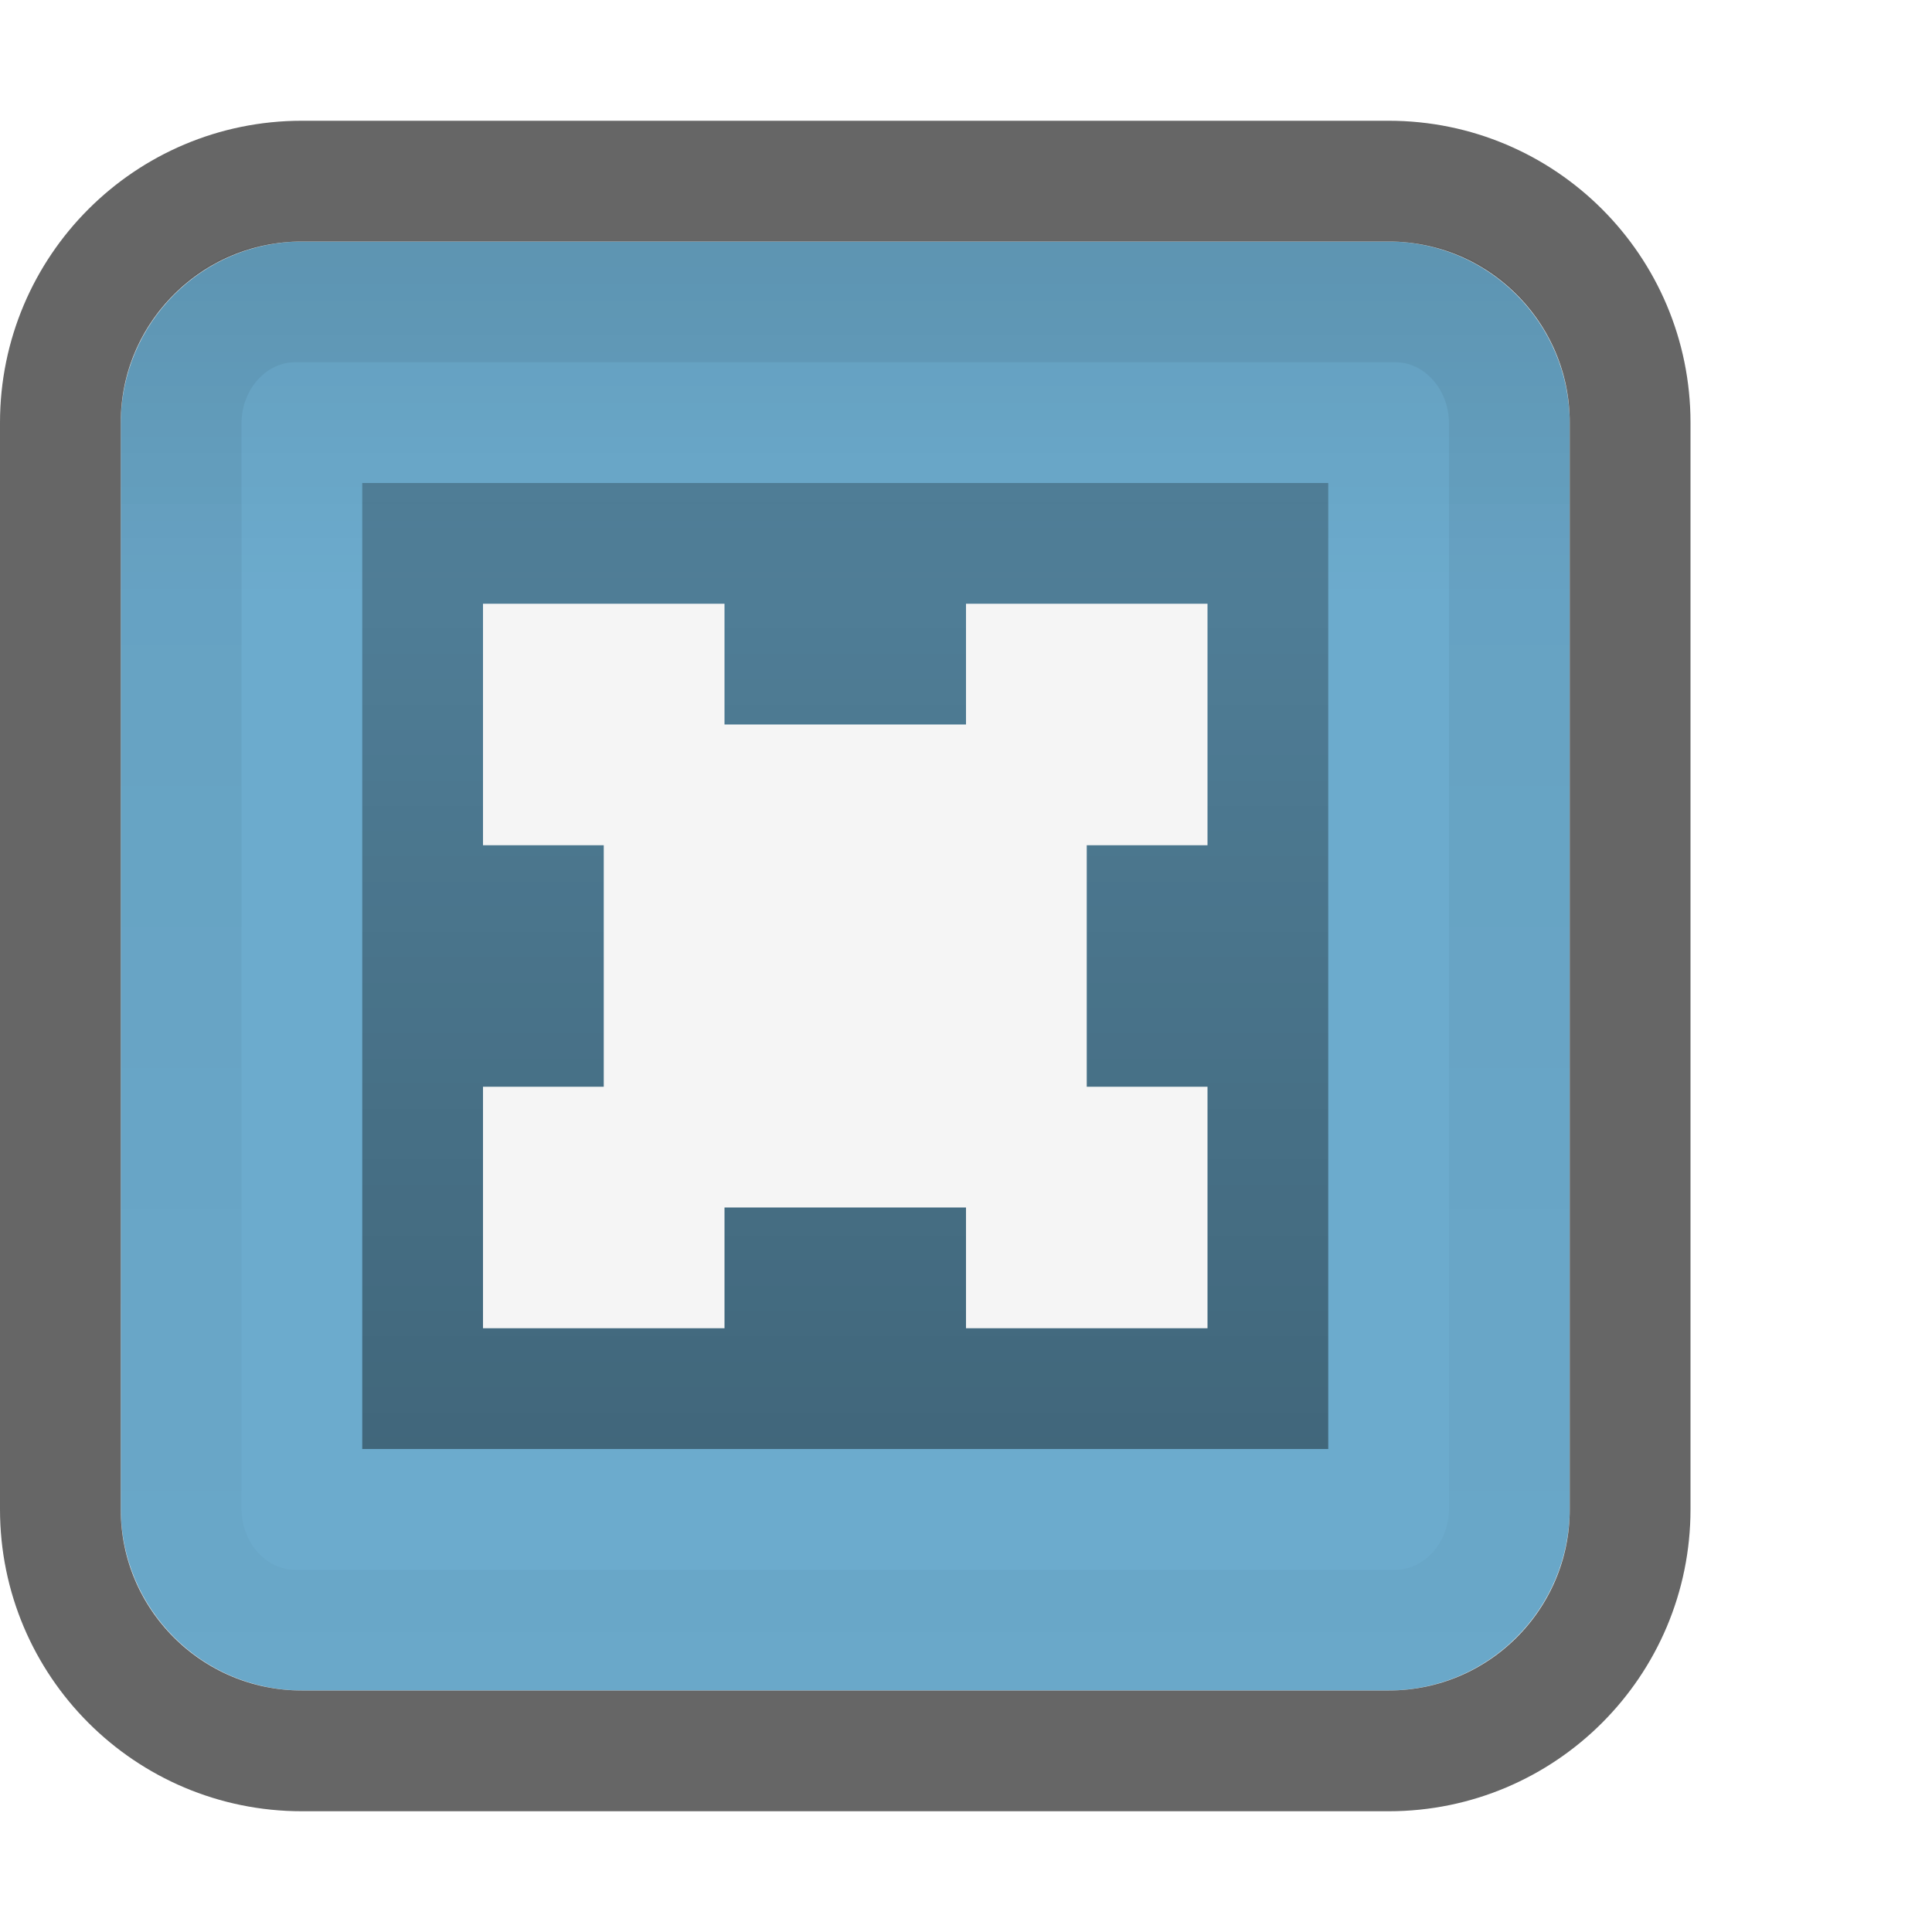
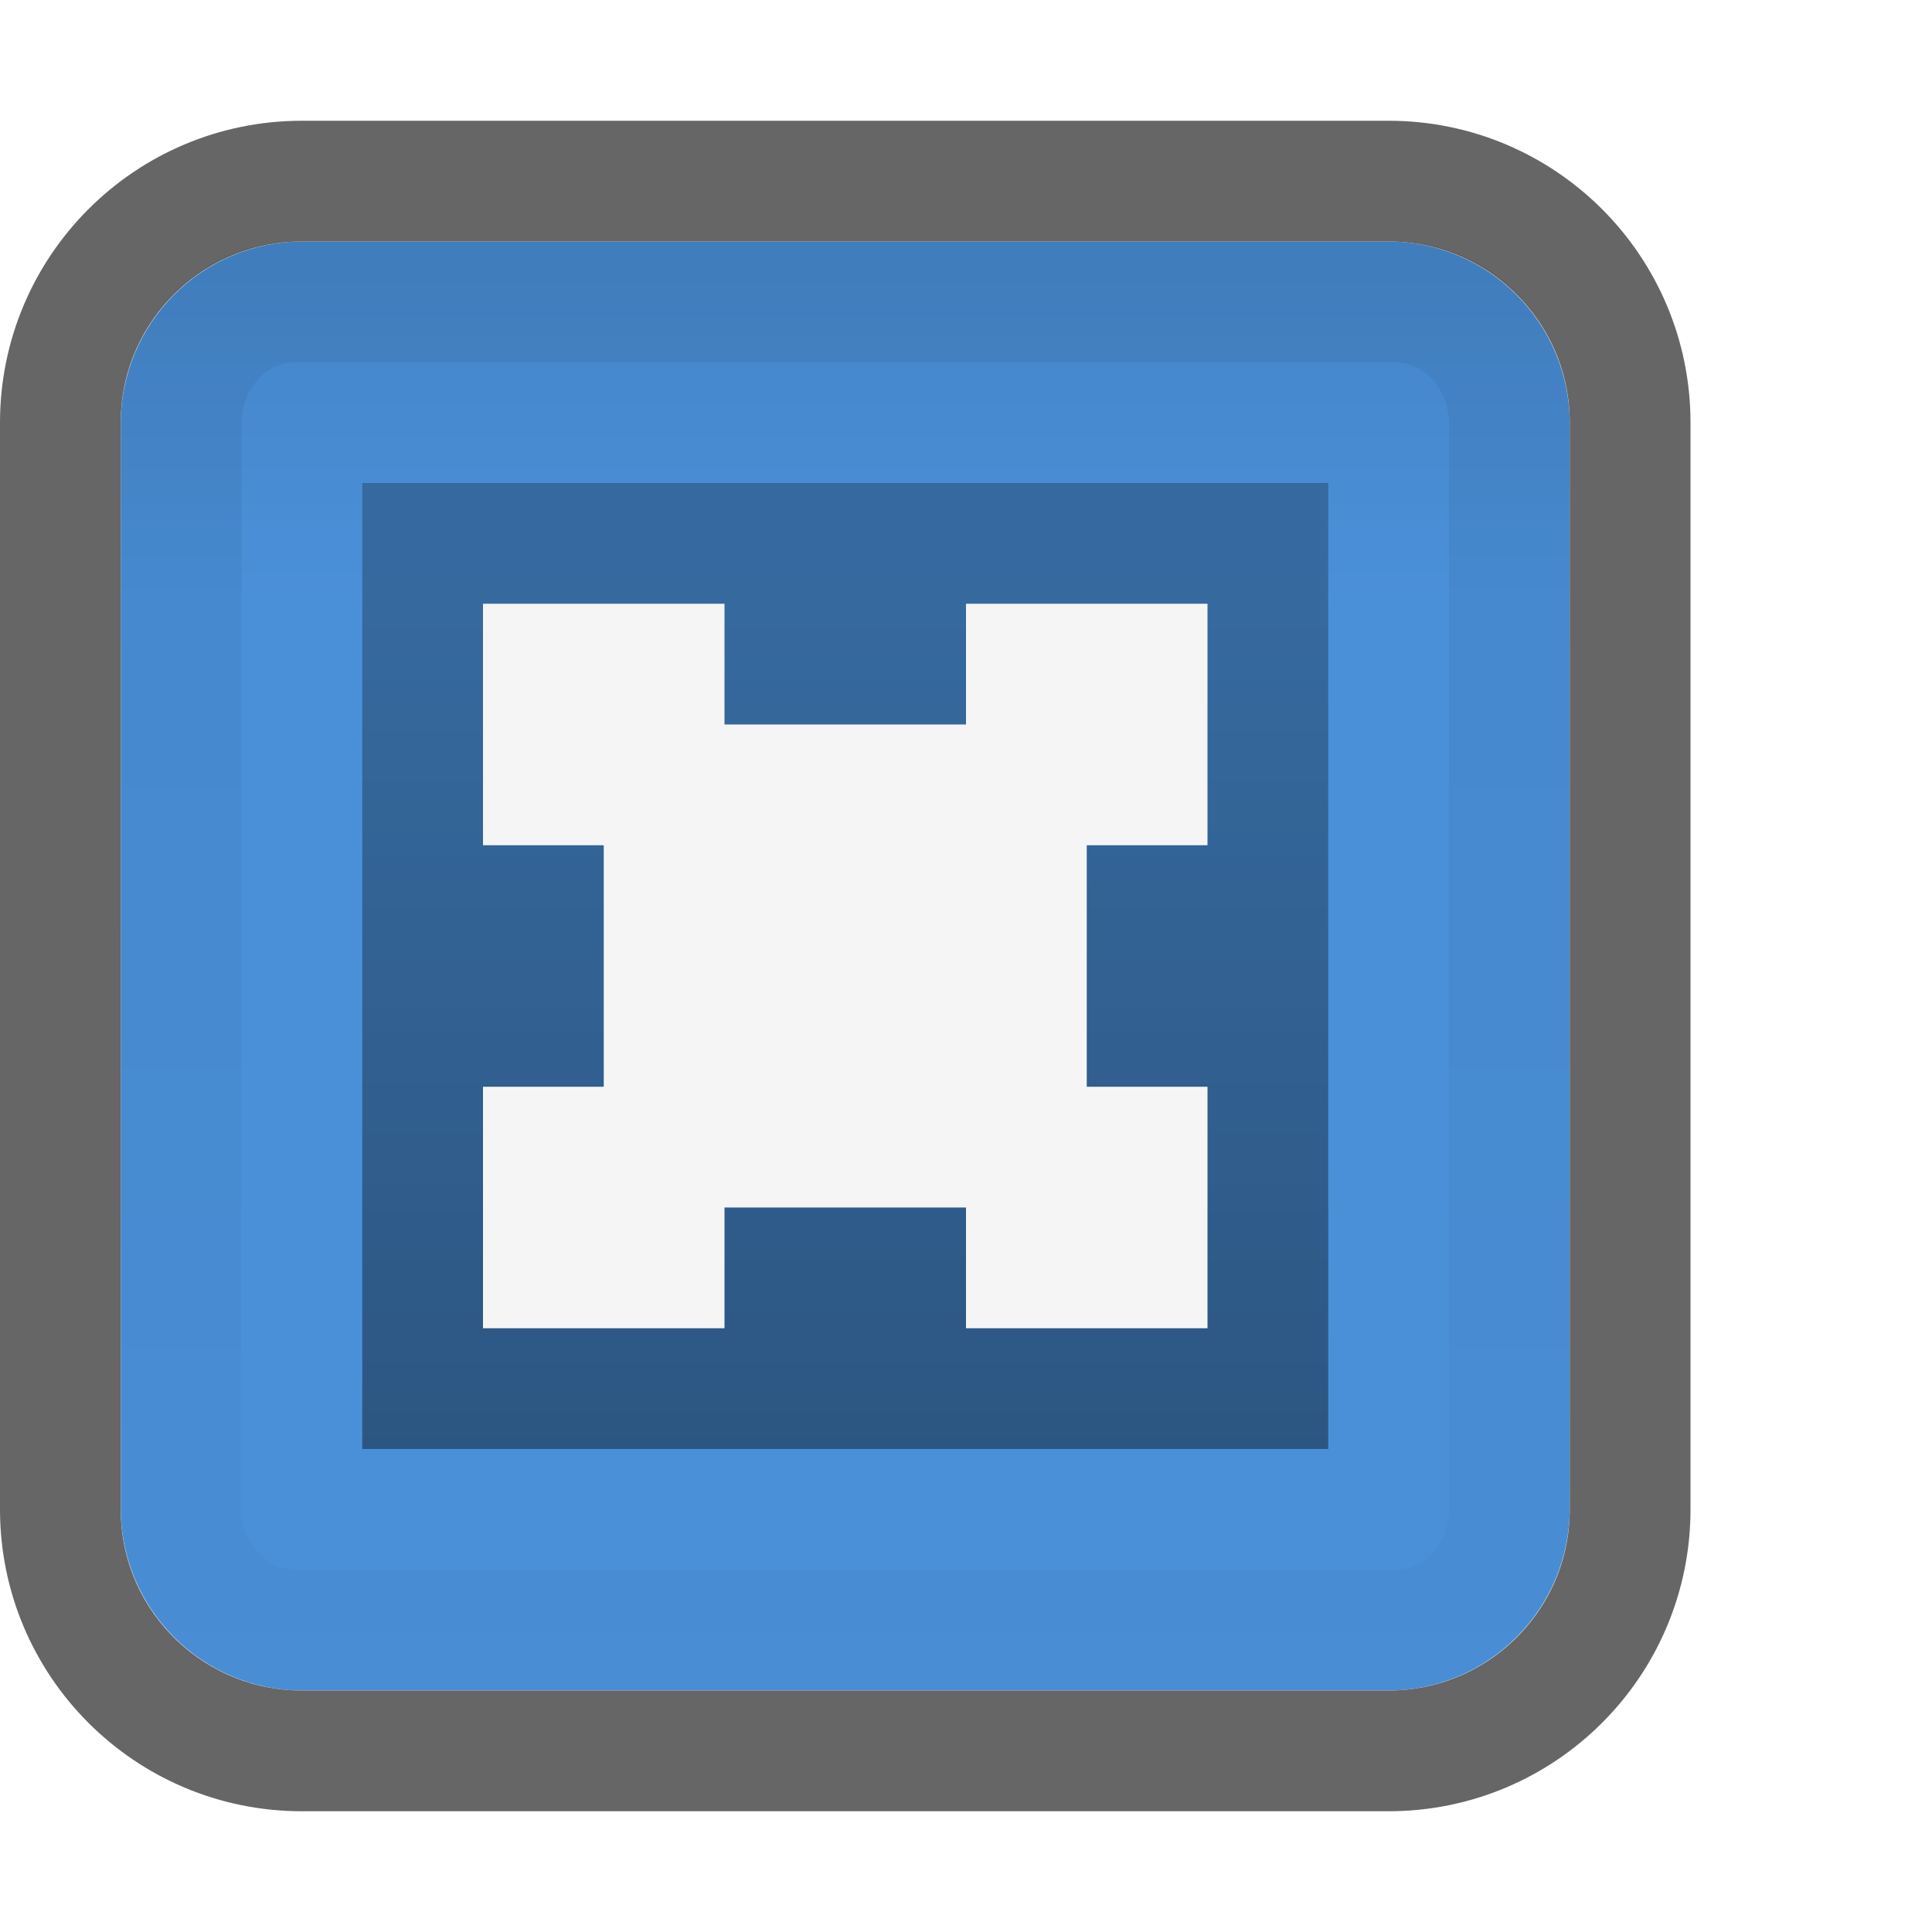
<svg xmlns="http://www.w3.org/2000/svg" xmlns:xlink="http://www.w3.org/1999/xlink" width="16" height="16" id="svg2" version="1.1">
  <defs id="defs4">
    <linearGradient id="linearGradient4024">
      <stop style="stop-color:#000000;stop-opacity:0.25;" offset="0" id="stop4026" />
      <stop style="stop-color:#000000;stop-opacity:0.4;" offset="1" id="stop4028" />
    </linearGradient>
    <linearGradient id="linearGradient3784">
      <stop style="stop-color:#000000;stop-opacity:0.08;" offset="0" id="stop3786" />
      <stop style="stop-color:#000000;stop-opacity:0;" offset="1" id="stop3789" />
    </linearGradient>
    <linearGradient id="linearGradient3770">
      <stop style="stop-color:#cccccc;stop-opacity:1;" offset="0" id="stop3772" />
      <stop id="stop3778" offset="0.173" style="stop-color:#f5f5f5;stop-opacity:1;" />
      <stop style="stop-color:#f5f5f5;stop-opacity:1;" offset="1" id="stop3774" />
    </linearGradient>
    <linearGradient id="linearGradient3767">
      <stop style="stop-color:#000000;stop-opacity:0.06;" offset="0" id="stop3769" />
      <stop style="stop-color:#000000;stop-opacity:0.02;" offset="1" id="stop3771" />
    </linearGradient>
    <linearGradient id="linearGradient3761">
      <stop style="stop-color:#020202;stop-opacity:1;" offset="0" id="stop3764" />
      <stop style="stop-color:#000000;stop-opacity:1;" offset="1" id="stop3766" />
    </linearGradient>
    <linearGradient id="linearGradient3786">
      <stop style="stop-color:#000000;stop-opacity:0.8;" offset="0" id="stop3788" />
      <stop style="stop-color:#000000;stop-opacity:1;" offset="1" id="stop3790" />
    </linearGradient>
    <linearGradient id="linearGradient3759">
      <stop style="stop-color:#ffffff;stop-opacity:0;" offset="0" id="stop3761" />
      <stop style="stop-color:#ffffff;stop-opacity:0.5;" offset="1" id="stop3763" />
    </linearGradient>
    <linearGradient xlink:href="#linearGradient3759" id="linearGradient3765" x1="8.05" y1="1044.092" x2="8.05" y2="1052.461" gradientUnits="userSpaceOnUse" gradientTransform="matrix(0.8666667,0,0,0.9333322,0.0666667,70.12536)" />
    <linearGradient xlink:href="#linearGradient3786" id="linearGradient3792" x1="7.945" y1="1037.417" x2="8.04" y2="1051.256" gradientUnits="userSpaceOnUse" />
    <linearGradient xlink:href="#linearGradient3767" id="linearGradient3780" gradientUnits="userSpaceOnUse" gradientTransform="matrix(1,0,0,1.000002,-0.9999999,-0.00155298)" x1="8.029" y1="1038.428" x2="8.029" y2="1050.33" />
    <linearGradient xlink:href="#linearGradient3784" id="linearGradient3791" x1="7.96" y1="1038.447" x2="7.96" y2="1041.303" gradientUnits="userSpaceOnUse" gradientTransform="translate(-1,0)" />
    <linearGradient xlink:href="#linearGradient4024" id="linearGradient4030" x1="8" y1="1040.362" x2="8" y2="1048.362" gradientUnits="userSpaceOnUse" gradientTransform="translate(-1,0)" />
  </defs>
  <g id="layer1" transform="translate(0,-1036.362)">
-     <rect style="fill:#6cabcd;fill-opacity:1;stroke:none" id="rect3788" width="12" height="12" x="1" y="1038.362" rx="1.504" ry="1.509" />
+     <rect style="fill:#4a90d9;fill-opacity:1;stroke:none" id="rect3788" width="12" height="12" x="1" y="1038.362" rx="1.504" ry="1.509" />
    <rect style="fill:none;stroke:url(#linearGradient3765);stroke-width:1;stroke-opacity:1" id="rect3757" width="13" height="14" x="0.5" y="1037.862" rx="2.464" ry="2.487" />
    <rect ry="1.509" rx="1.504" y="1038.362" x="1" height="12" width="12" id="rect3782" style="fill:url(#linearGradient3791);fill-opacity:1;stroke:none" />
    <rect style="fill:none;stroke:#666666;stroke-width:1px;stroke-linecap:butt;stroke-linejoin:miter;stroke-opacity:1" id="rect3755" width="13" height="13" x="0.5" y="1037.862" rx="2" ry="2" />
    <rect style="fill:none;stroke:url(#linearGradient3780);stroke-width:1;stroke-opacity:1" id="rect3765" width="11" height="11" x="1.5" y="1038.862" rx="0.945" ry="1.009" />
    <rect style="fill:url(#linearGradient4030);fill-opacity:1;stroke:none" id="rect4022" width="8" height="8" x="3" y="1040.362" />
    <path style="fill:#f5f5f5;fill-opacity:1;stroke:none" d="m 4,1041.362 0,2 1,0 0,2 -1,0 0,2 2,0 0,-1 2,0 0,1 2,0 0,-2 -1,0 0,-2 1,0 0,-2 -2,0 0,1 -2,0 0,-1 -2,0 z" id="rect3812" />
  </g>
</svg>
